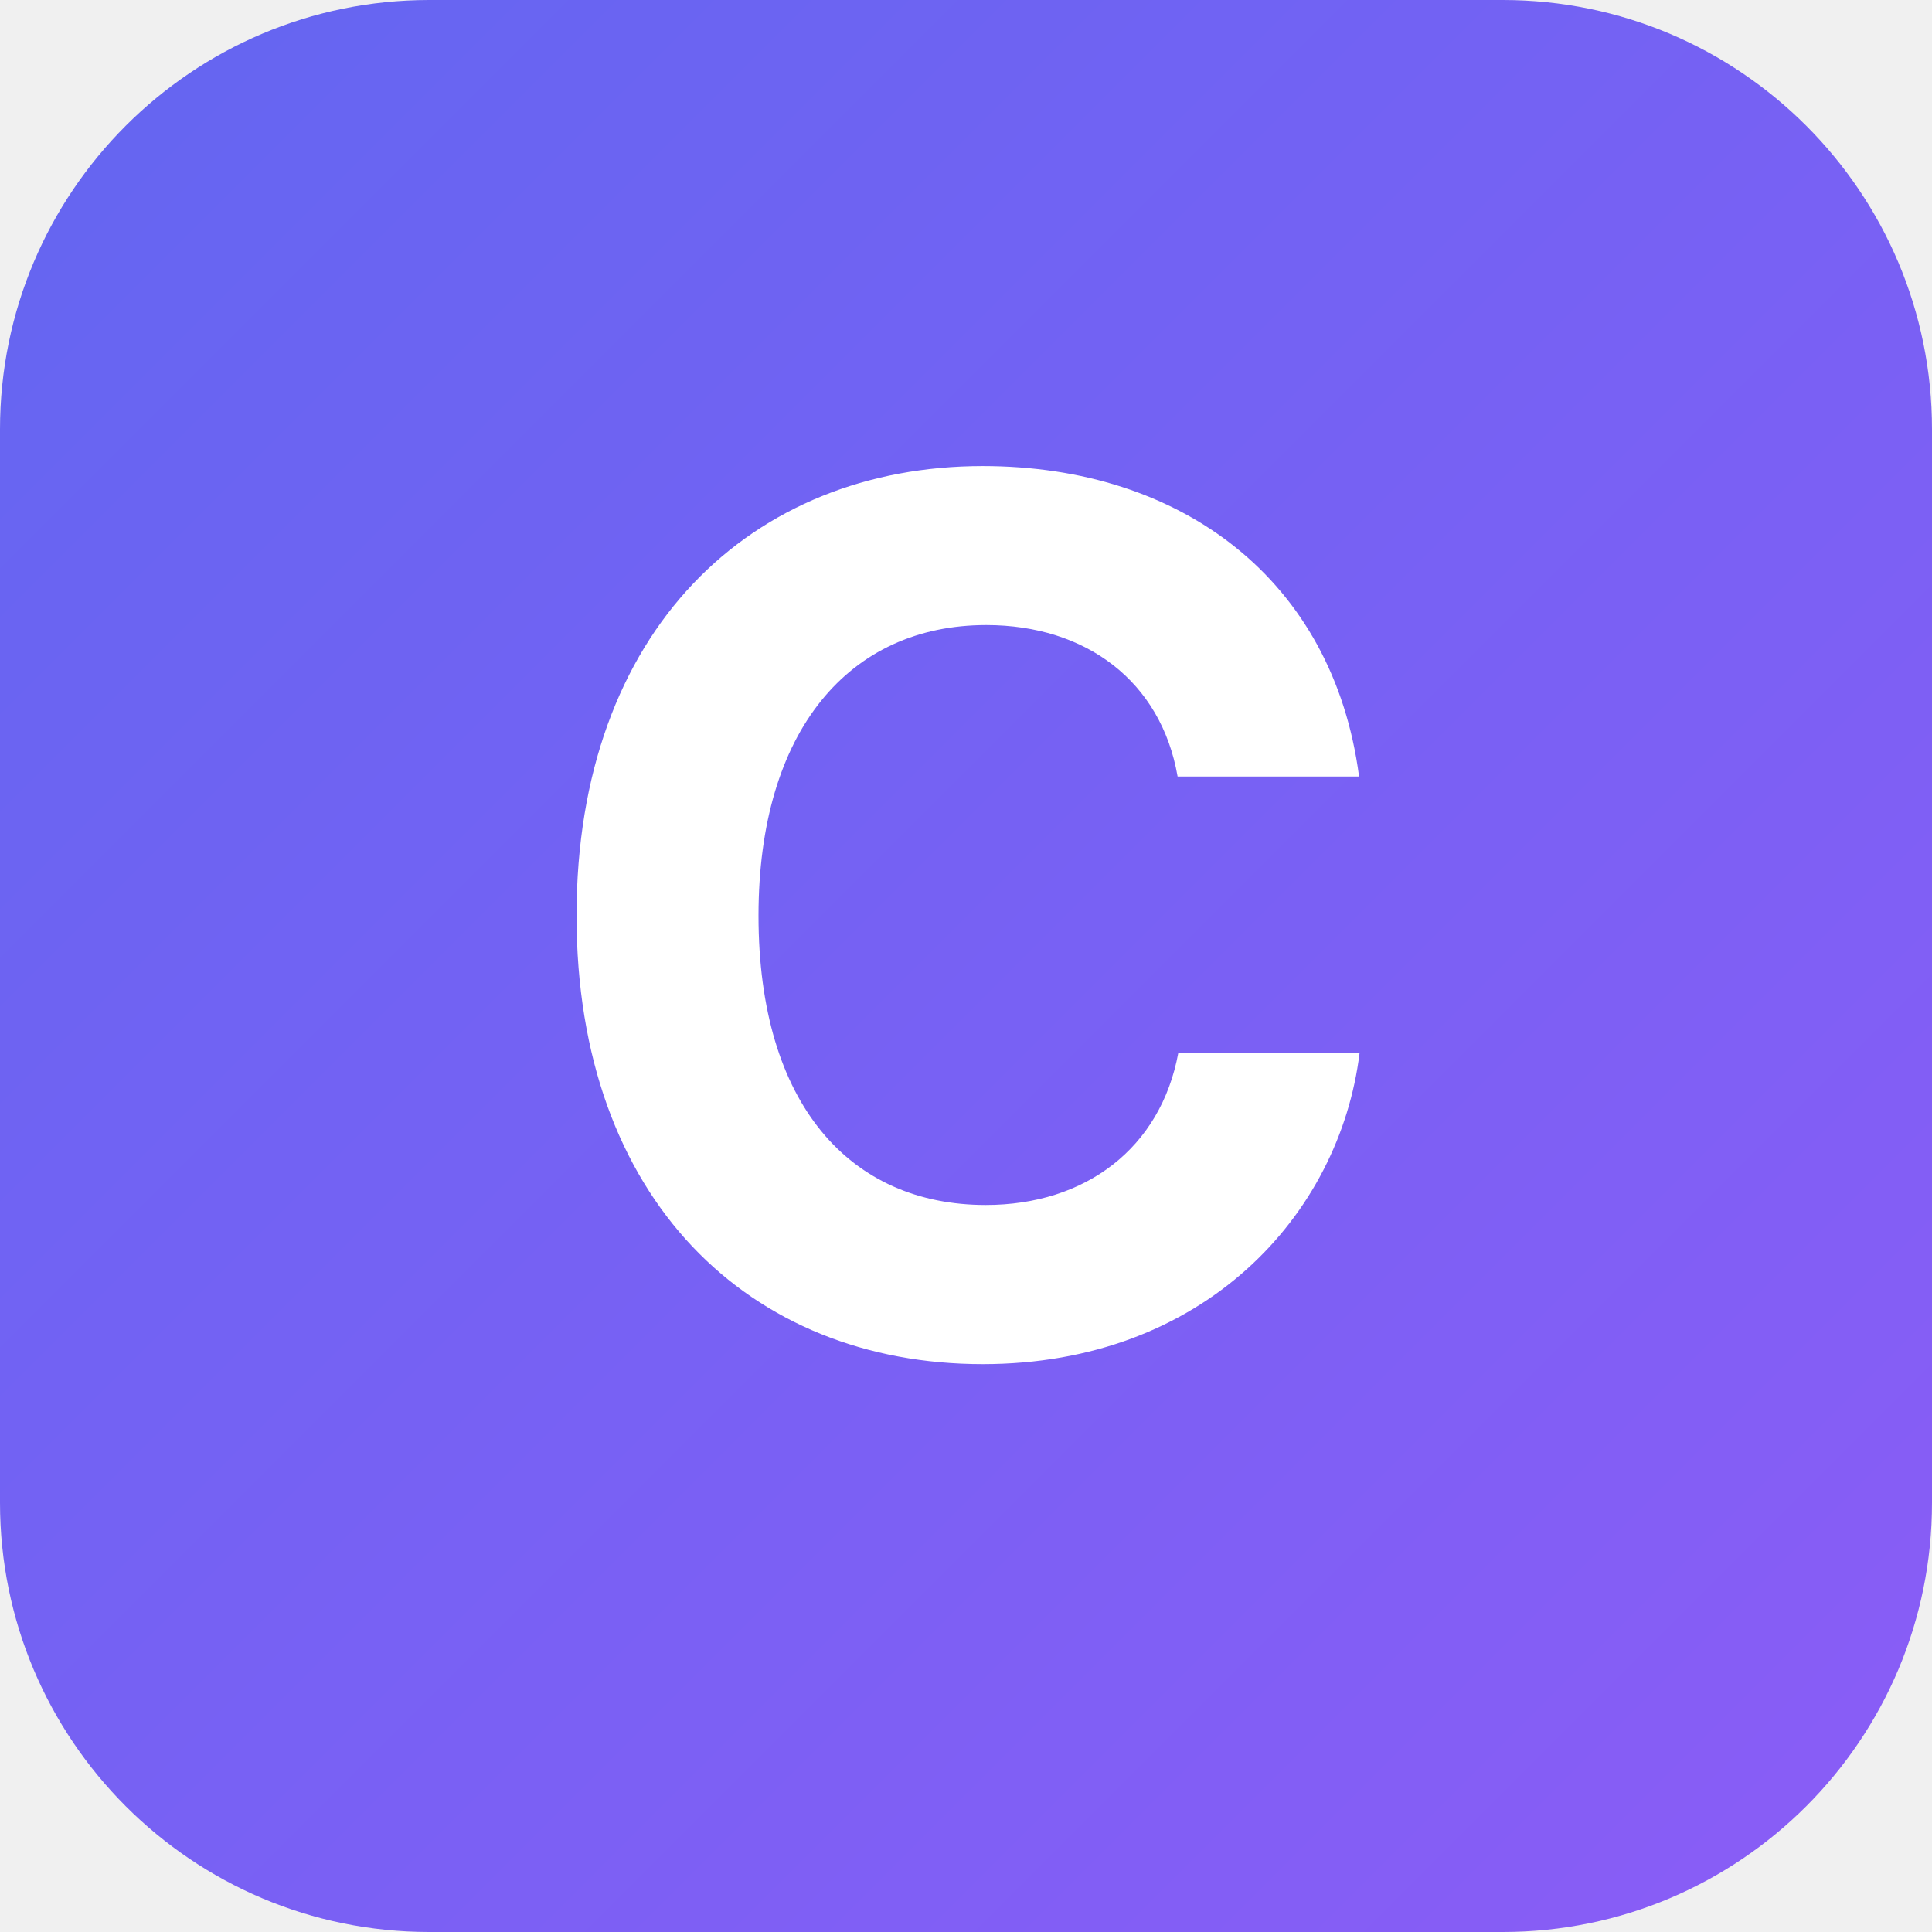
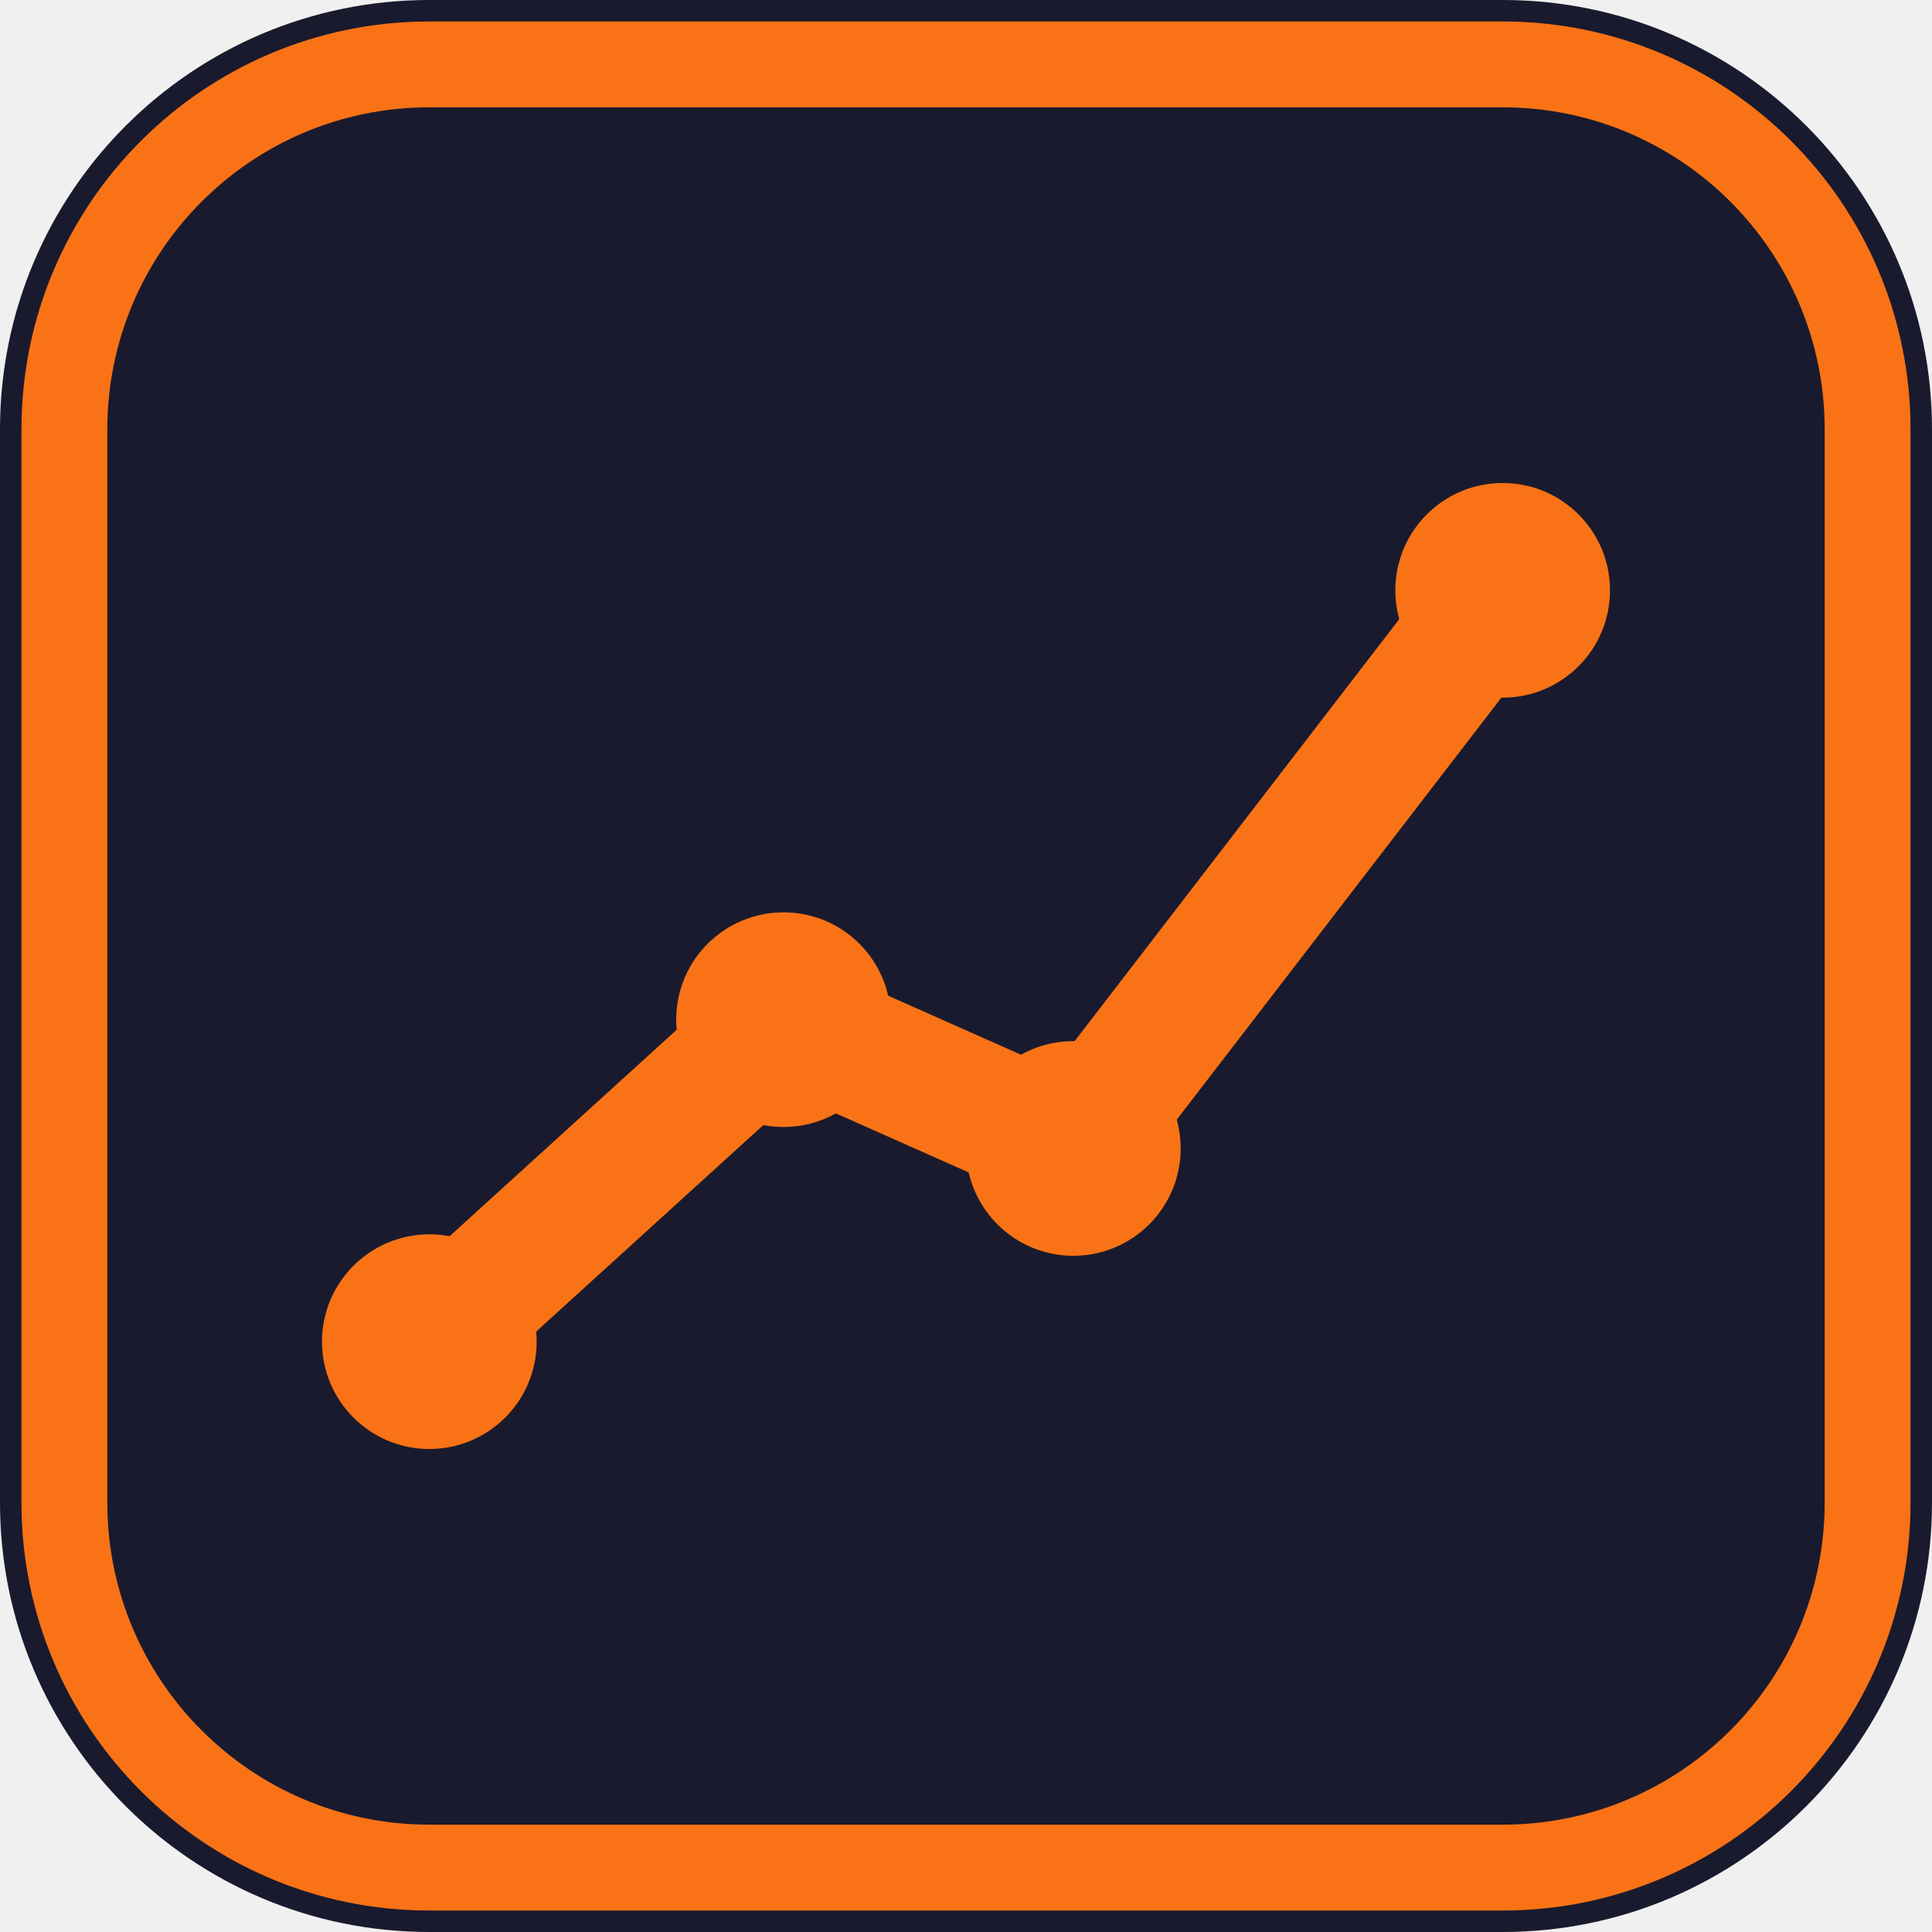
<svg xmlns="http://www.w3.org/2000/svg" width="180" height="180" viewBox="0 0 180 180">
-   <defs>
-     <linearGradient id="bg" x1="0%" y1="0%" x2="100%" y2="100%">
-       <stop offset="0%" stop-color="#6366f1" />
-       <stop offset="100%" stop-color="#8b5cf6" />
-     </linearGradient>
-   </defs>
-   <rect width="180" height="180" rx="40" fill="url(#bg)" />
-   <text x="90" y="126" text-anchor="middle" font-family="system-ui, -apple-system, sans-serif" font-weight="700" font-size="112" fill="#fff" letter-spacing="-3">C</text>
+   <rect width="180" height="180" rx="40" fill="#1a1a2e" />
+   <rect x="6" y="6" width="168" height="168" rx="34" stroke="#f97316" stroke-width="8" fill="none" />
+   <polyline points="40,125 73,95 100,107 140,55" fill="none" stroke="#f97316" stroke-width="12" stroke-linecap="round" stroke-linejoin="round" />
+   <circle cx="40" cy="125" r="10" fill="#f97316" />
+   <circle cx="73" cy="95" r="10" fill="#f97316" />
+   <circle cx="100" cy="107" r="10" fill="#f97316" />
+   <circle cx="140" cy="55" r="10" fill="#f97316" />
</svg>
